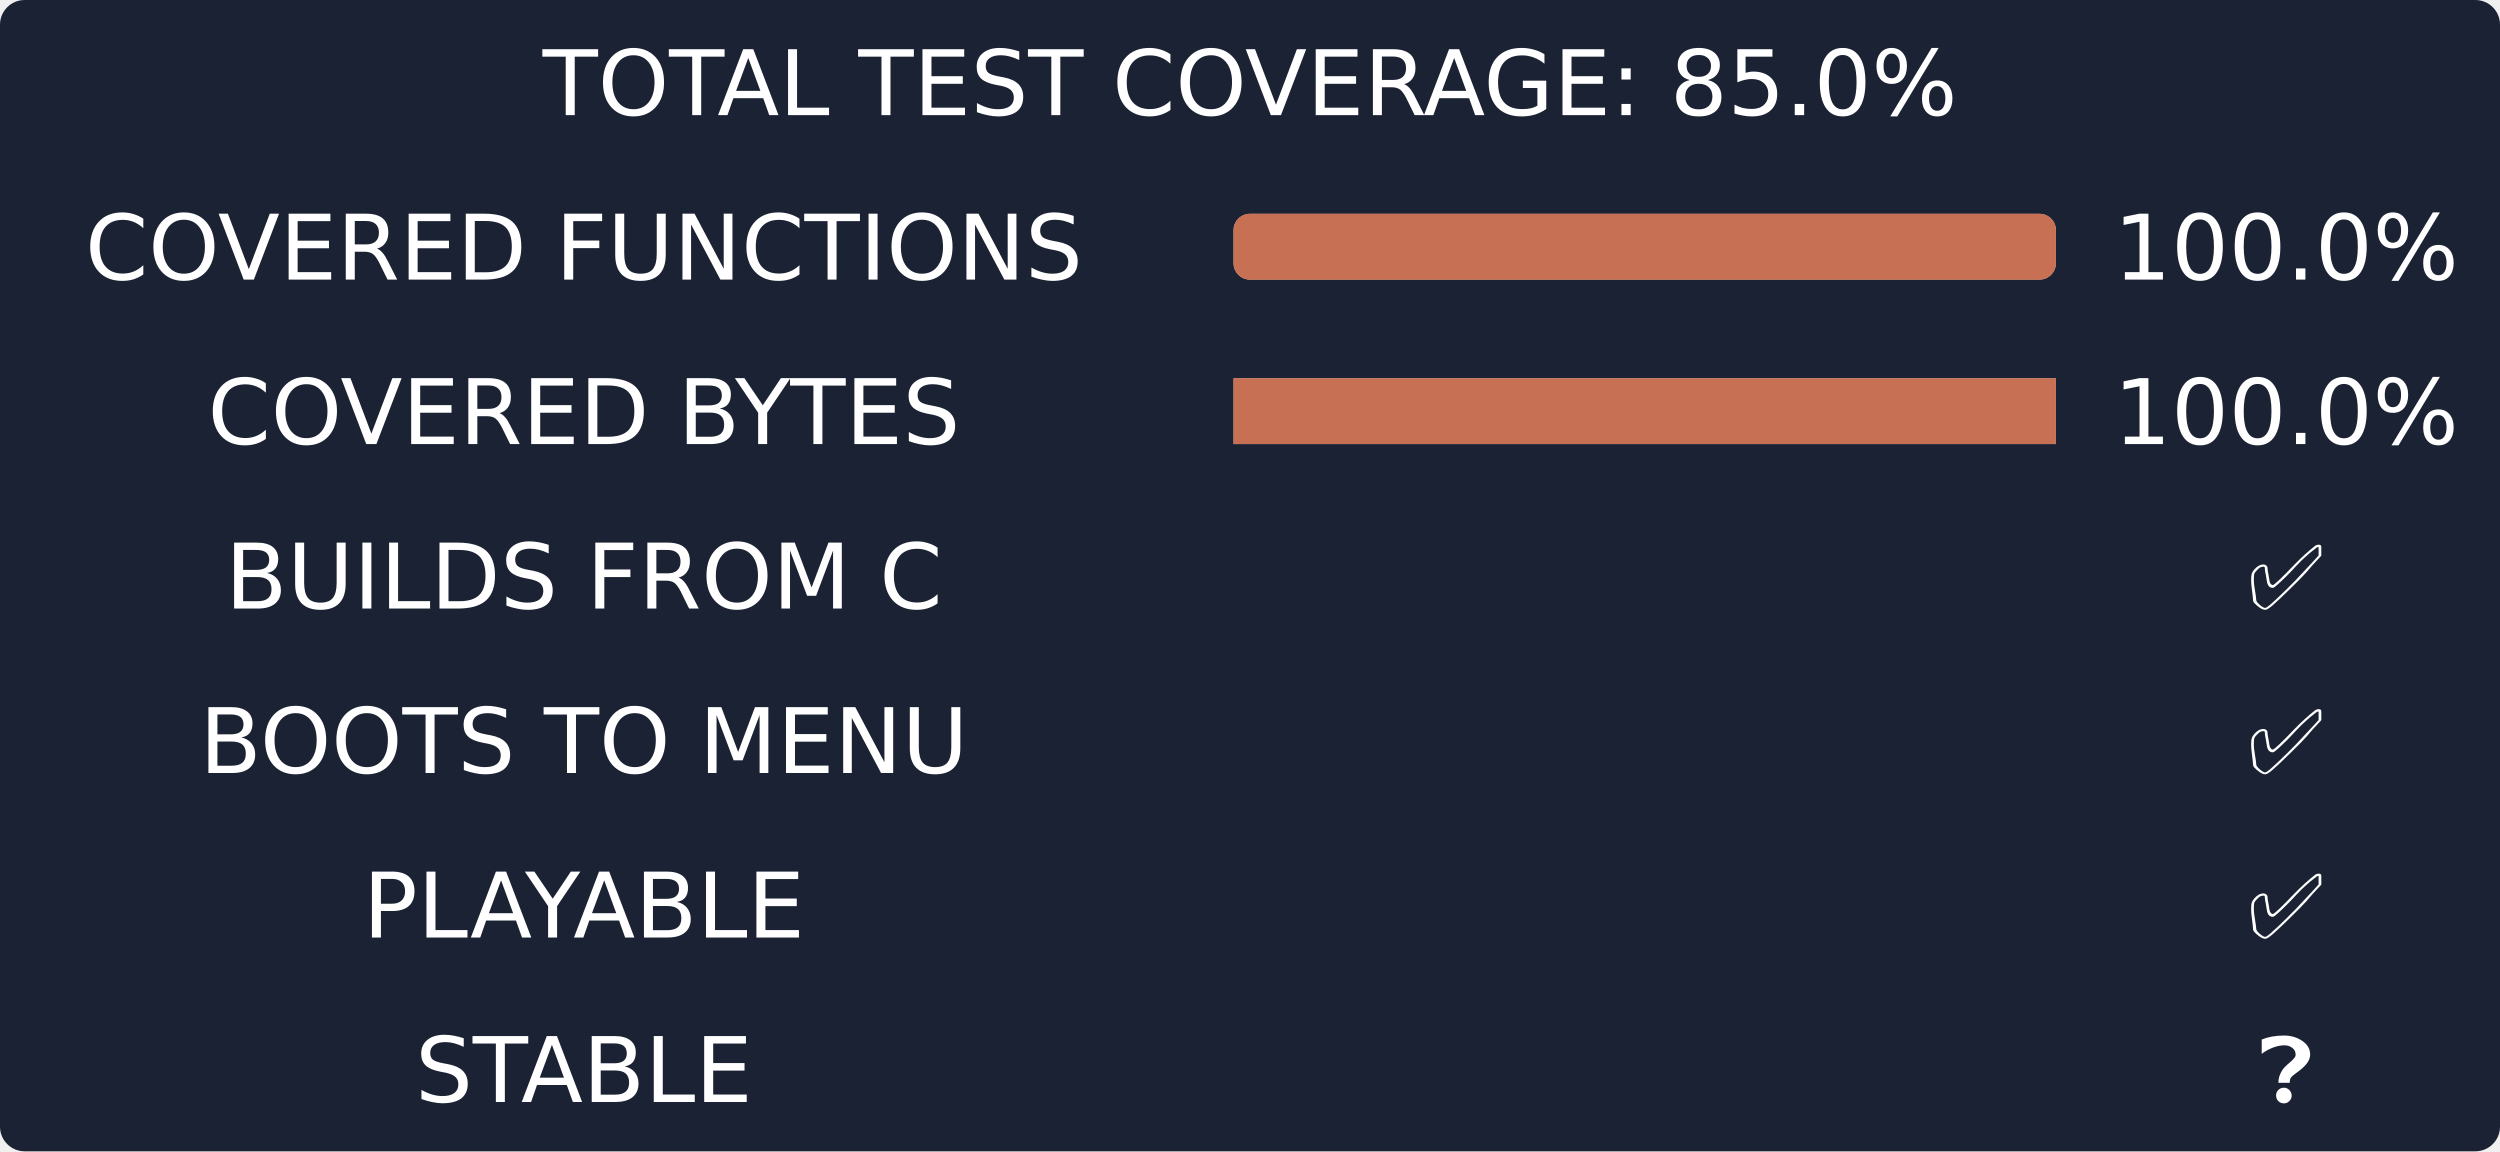
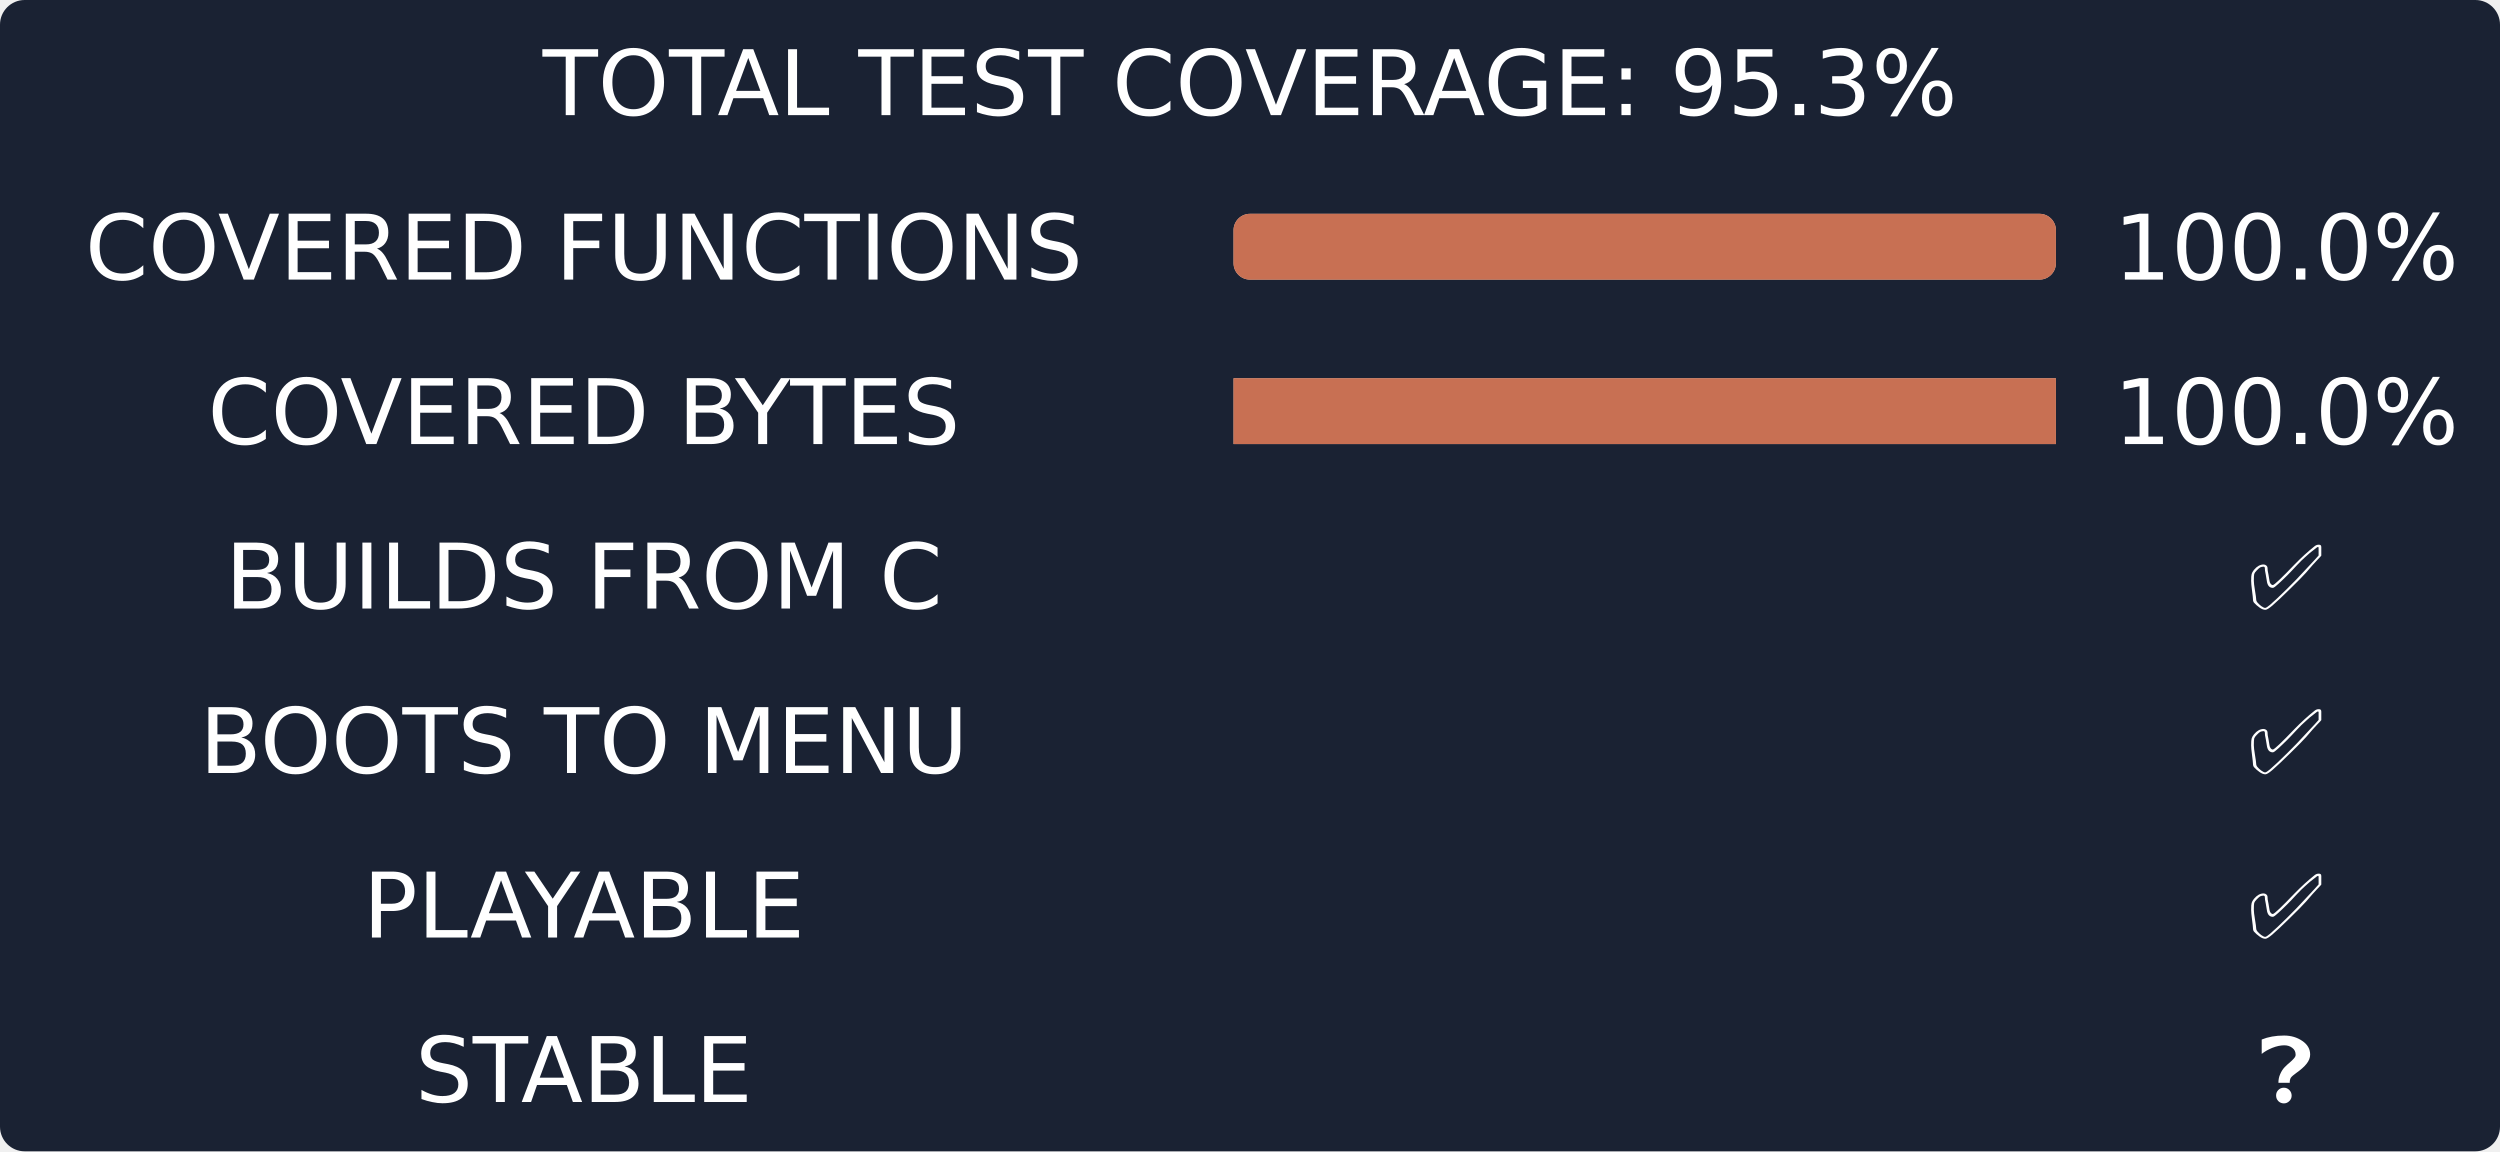
- <svg xmlns="http://www.w3.org/2000/svg" width="304" height="140" role="img" aria-label="decomp: 100.0% of functions, 100.0% of code bytes done; the total test coverage over all of them is 85.0%">
+ <svg xmlns="http://www.w3.org/2000/svg" width="304" height="140" role="img" aria-label="decomp: 100.0% of functions, 100.0% of code bytes done; the total test coverage over all of them is 95.3%">
  <clipPath id="r">
    <rect width="304" height="140" rx="3" />
  </clipPath>
  <g clip-path="url(#r)">
    <rect width="304" height="140" fill="#1a2233" />
    <rect x="150" y="26" width="100" height="8" rx="2" fill="#ecc9b9" />
    <rect x="150" y="26" width="100" height="8" rx="2" fill="#c87053" />
    <rect x="150" y="46" width="100" height="8" fill="#ecc9b9" />
    <rect x="150" y="46" width="100" height="8" fill="#c87053" />
  </g>
  <g fill="#fff" font-family="Verdana,DejaVu Sans,sans-serif" font-size="11" text-anchor="middle">
    <text x="71" y="34">COVERED FUNCTIONS</text>
    <text x="71" y="54">COVERED BYTES</text>
    <text x="278" y="34">100.0%</text>
    <text x="278" y="54">100.0%</text>
-     <text x="152" y="14">TOTAL TEST COVERAGE: 85.0%</text>
+     <text x="152" y="14">TOTAL TEST COVERAGE: 95.3%</text>
    <text x="71" y="74">BUILDS FROM C</text>
    <text x="278" y="74">✅</text>
    <text x="71" y="94">BOOTS TO MENU</text>
    <text x="278" y="94">✅</text>
    <text x="71" y="114">PLAYABLE</text>
    <text x="278" y="114">✅</text>
    <text x="71" y="134">STABLE</text>
    <text x="278" y="134">❓</text>
  </g>
</svg>
